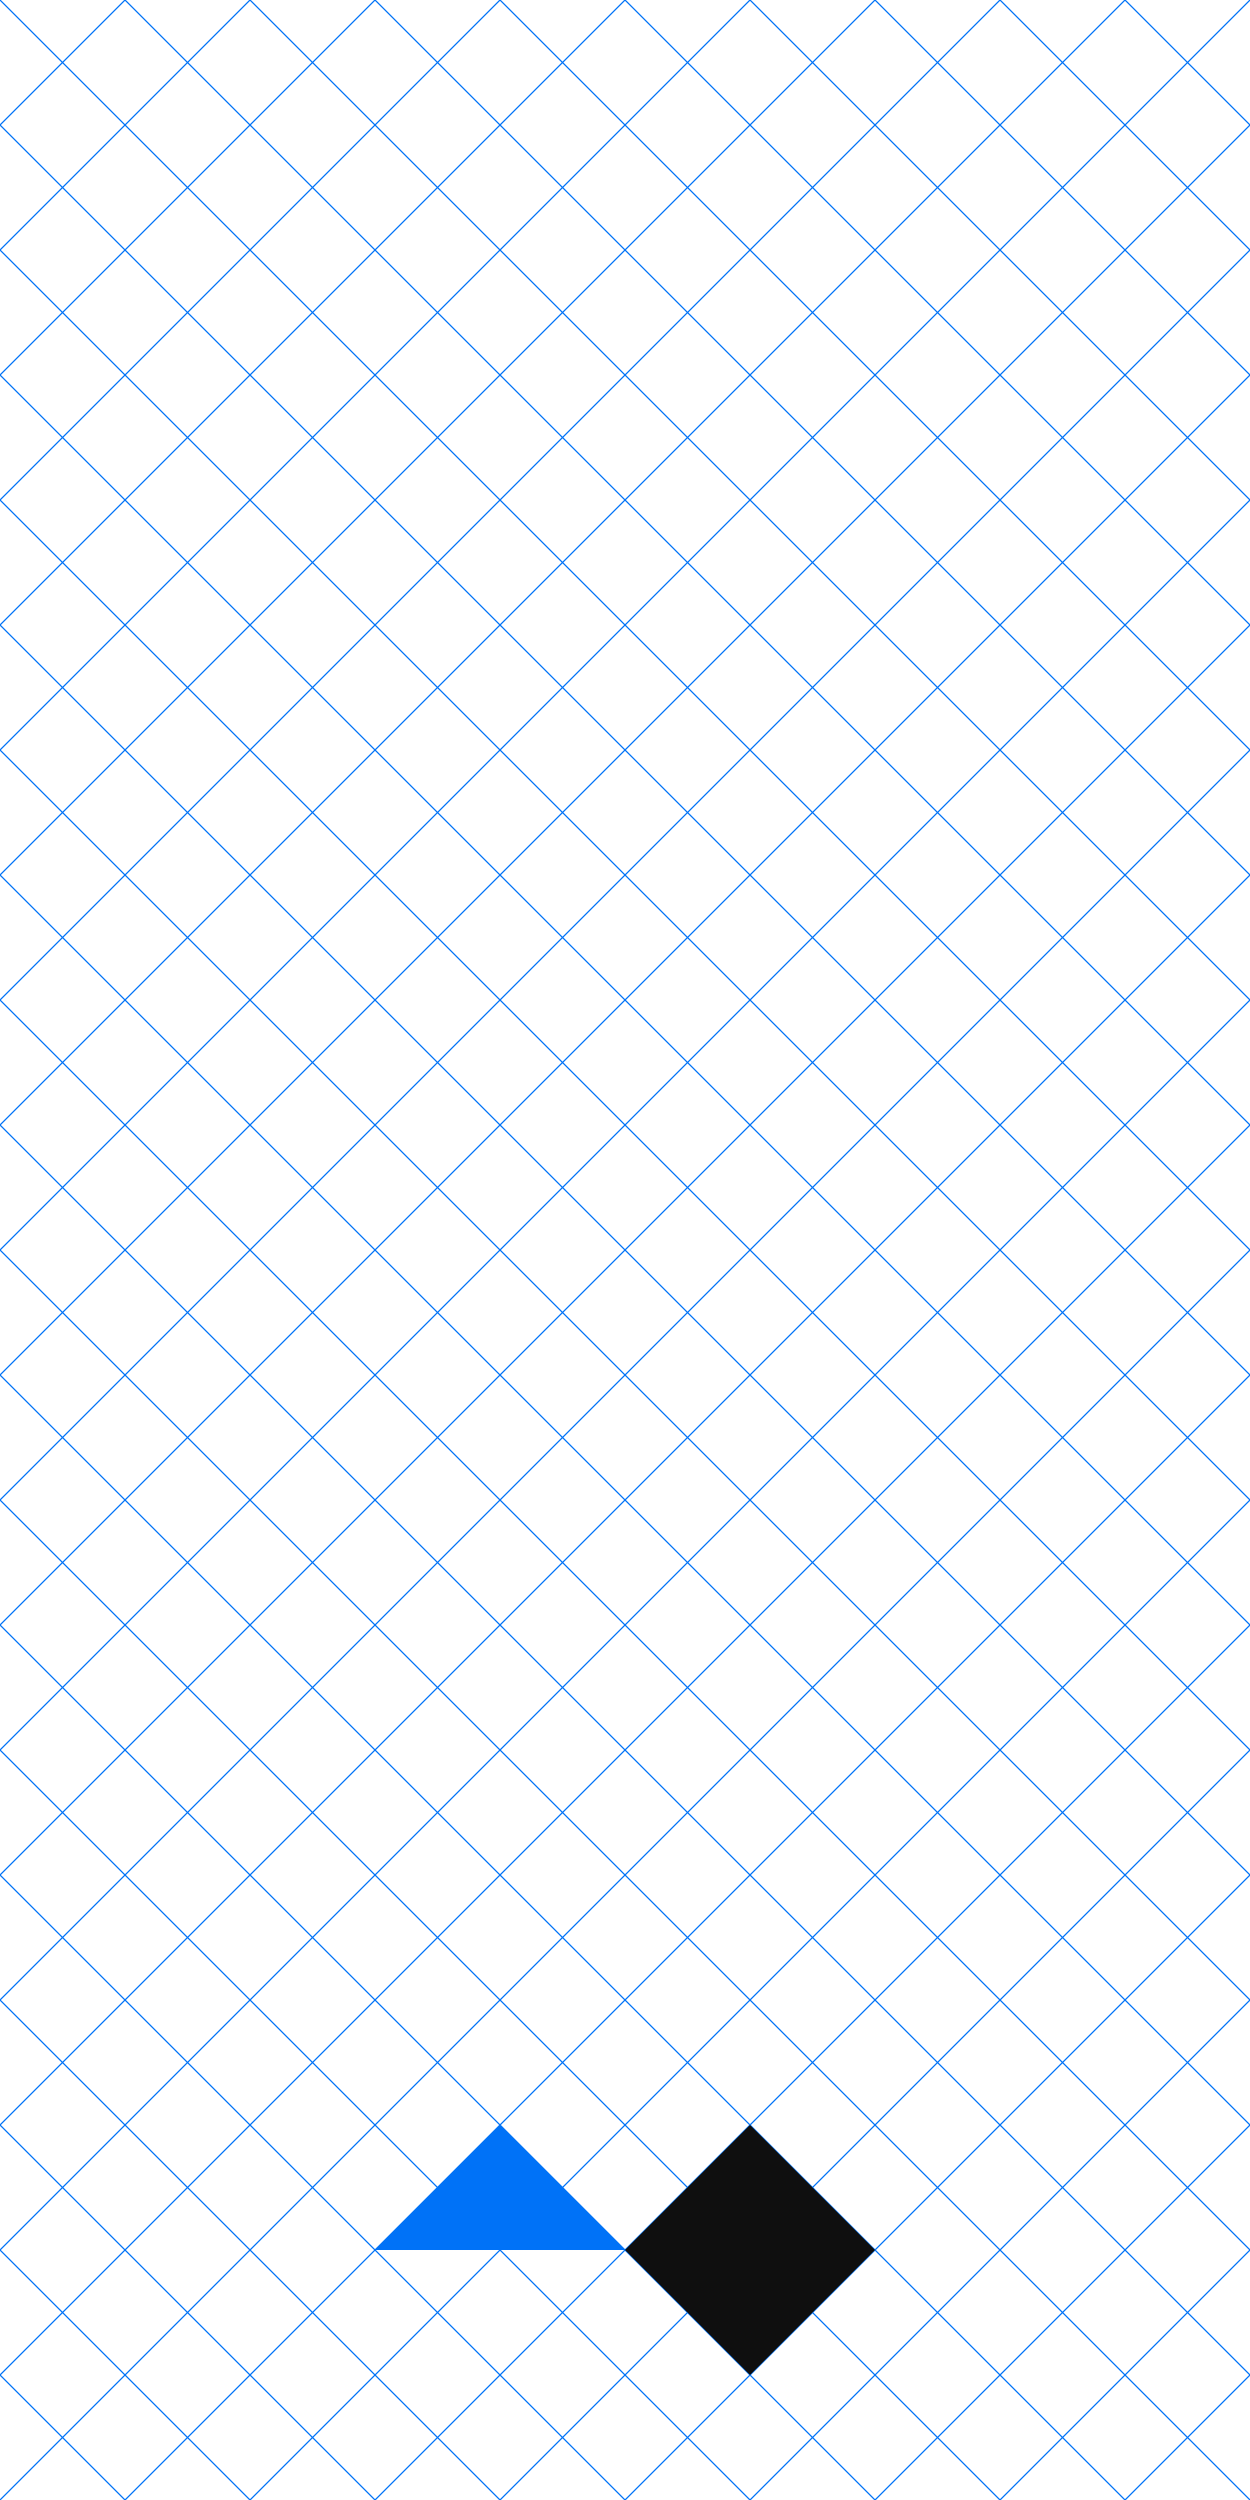
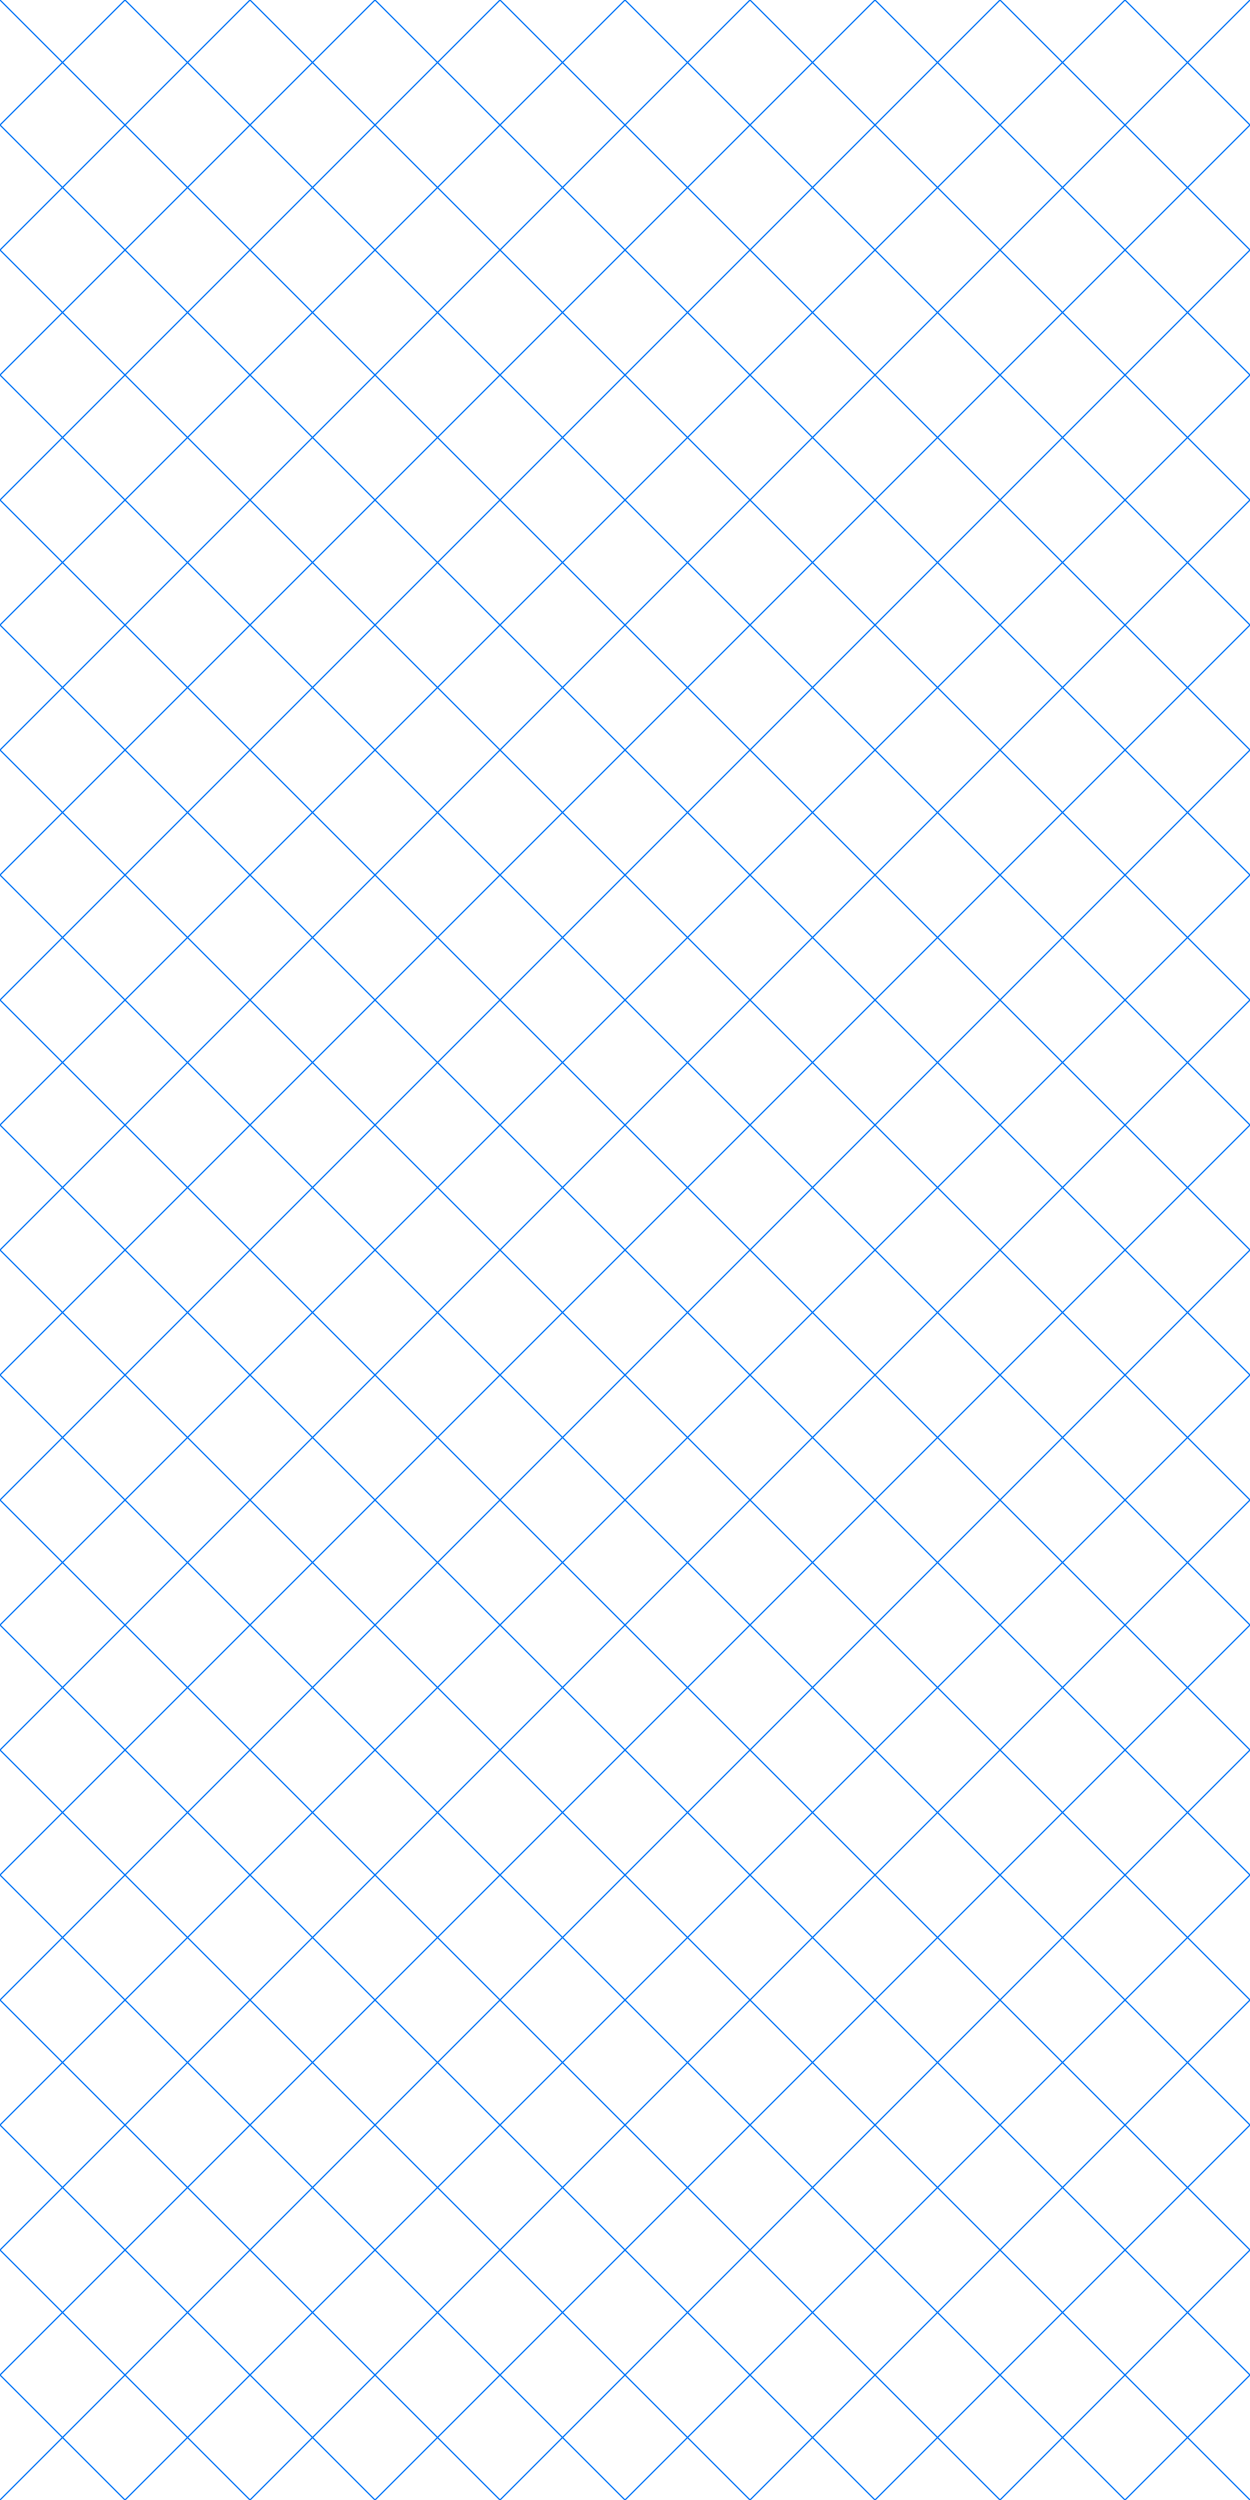
- <svg xmlns="http://www.w3.org/2000/svg" id="BG" viewBox="0 0 500 1000">
-   <defs>
-     <style>.cls-1,.cls-2{fill:none;}.cls-3{clip-path:url(#clippath);}.cls-4{fill:#0072f7;}.cls-5{fill:#0f0f0f;}.cls-6{clip-path:url(#clippath-1);}.cls-7{clip-path:url(#clippath-3);}.cls-8{clip-path:url(#clippath-2);}.cls-2{stroke:#0072f7;stroke-miterlimit:10;stroke-width:.5px;}</style>
-     <clipPath id="clippath">
-       <rect class="cls-1" x="-1955.86" y="-823.04" width="1024" height="640" />
+ <svg xmlns="http://www.w3.org/2000/svg" xmlns:xlink="http://www.w3.org/1999/xlink" version="1.1" id="BG" x="0px" y="0px" viewBox="0 0 500 1000" style="enable-background:new 0 0 500 1000;" xml:space="preserve">
+   <style type="text/css">
+ 	.st0{clip-path:url(#SVGID_00000087380294504632625280000000972581256253041800_);}
+ 	.st1{fill:none;stroke:#0072F7;stroke-width:0.5;stroke-miterlimit:10;}
+ 	.st2{clip-path:url(#SVGID_00000103946361704984821500000001604305158475614600_);}
+ 	.st3{clip-path:url(#SVGID_00000078753733970043922540000007340411096215033774_);}
+ 	.st4{clip-path:url(#SVGID_00000104668688051538073740000008341249253744623269_);}
+ </style>
+   <g>
+     <defs>
+       <rect id="SVGID_1_" x="-1955.9" y="-823" width="1024" height="640" />
+     </defs>
+     <clipPath id="SVGID_00000079454934956149933380000007903283200670190011_">
+       <use xlink:href="#SVGID_1_" style="overflow:visible;" />
    </clipPath>
-     <clipPath id="clippath-1">
-       <rect class="cls-1" x="-1860.86" y="140" width="834" height="720" />
-     </clipPath>
-     <clipPath id="clippath-2">
-       <rect class="cls-1" x="-1860.86" y="1150.77" width="834" height="720" />
-     </clipPath>
-     <clipPath id="clippath-3">
-       <rect class="cls-1" width="500" height="1000" />
-     </clipPath>
-   </defs>
-   <g class="cls-3">
-     <line class="cls-2" x1="-1171.86" y1="56.96" x2="68.14" y2="-1183.04" />
-   </g>
-   <g class="cls-6">
-     <g>
-       <line class="cls-2" x1="133.14" y1="580" x2="-666.86" y2="-220" />
-       <line class="cls-2" x1="213.14" y1="580" x2="-586.86" y2="-220" />
-       <line class="cls-2" x1="53.14" y1="580" x2="-746.86" y2="-220" />
-       <line class="cls-2" x1="-666.86" y1="580" x2="133.14" y2="-220" />
-       <line class="cls-2" x1="-746.86" y1="580" x2="53.14" y2="-220" />
-     </g>
-   </g>
-   <g class="cls-8">
-     <g>
-       <line class="cls-2" x1="133.14" y1="1590.77" x2="-666.86" y2="790.77" />
-       <line class="cls-2" x1="213.14" y1="1590.77" x2="-586.86" y2="790.77" />
-       <line class="cls-2" x1="53.14" y1="1590.77" x2="-746.86" y2="790.77" />
-       <line class="cls-2" x1="-666.86" y1="1590.77" x2="133.14" y2="790.77" />
-       <line class="cls-2" x1="-746.86" y1="1590.77" x2="53.14" y2="790.77" />
-     </g>
-   </g>
-   <g class="cls-7">
-     <g>
-       <line class="cls-2" x1="50" x2="-967.37" y2="1017.37" />
-       <line class="cls-2" x1="100" x2="-917.37" y2="1017.37" />
-       <line class="cls-2" x1="150" x2="-867.37" y2="1017.37" />
-       <line class="cls-2" x1="200" x2="-817.37" y2="1017.37" />
-       <line class="cls-2" x1="250" x2="-767.37" y2="1017.37" />
-       <line class="cls-2" x1="300" x2="-717.37" y2="1017.37" />
-       <line class="cls-2" x1="350" x2="-667.37" y2="1017.37" />
-       <line class="cls-2" x1="400" x2="-617.37" y2="1017.37" />
-       <line class="cls-2" x1="450" x2="-567.37" y2="1017.37" />
-       <line class="cls-2" x1="500" x2="-517.37" y2="1017.37" />
-       <line class="cls-2" x1="550" x2="-467.37" y2="1017.37" />
-       <line class="cls-2" x1="600" x2="-417.37" y2="1017.37" />
-       <line class="cls-2" x1="650" x2="-367.37" y2="1017.37" />
-       <line class="cls-2" x1="700" x2="-317.37" y2="1017.37" />
-       <line class="cls-2" x1="750" x2="-267.37" y2="1017.37" />
-       <line class="cls-2" x1="800" x2="-217.37" y2="1017.37" />
-       <line class="cls-2" x1="850" x2="-167.37" y2="1017.37" />
-       <line class="cls-2" x1="900" x2="-117.37" y2="1017.37" />
-       <line class="cls-2" x1="950" x2="-67.37" y2="1017.37" />
-       <line class="cls-2" x1="1000" x2="-17.37" y2="1017.37" />
-       <line class="cls-2" x1="1050" x2="32.63" y2="1017.37" />
-       <line class="cls-2" x1="1100" x2="82.63" y2="1017.37" />
-       <line class="cls-2" x1="1150" x2="132.63" y2="1017.37" />
-       <line class="cls-2" x1="1200" x2="182.63" y2="1017.37" />
-       <line class="cls-2" x1="1250" x2="232.63" y2="1017.37" />
-       <line class="cls-2" x1="1300" x2="282.63" y2="1017.37" />
-       <line class="cls-2" x1="1350" x2="332.63" y2="1017.37" />
-       <line class="cls-2" x1="1400" x2="382.63" y2="1017.37" />
-       <line class="cls-2" x1="1450" x2="432.63" y2="1017.37" />
-       <line class="cls-2" x1="450" y1="0" x2="1467.37" y2="1017.37" />
-       <line class="cls-2" x1="400" y1="0" x2="1417.37" y2="1017.37" />
-       <line class="cls-2" x1="350" y1="0" x2="1367.37" y2="1017.37" />
-       <line class="cls-2" x1="300" y1="0" x2="1317.37" y2="1017.37" />
-       <line class="cls-2" x1="250" y1="0" x2="1267.37" y2="1017.37" />
-       <line class="cls-2" x1="200" y1="0" x2="1217.37" y2="1017.37" />
-       <line class="cls-2" x1="150" y1="0" x2="1167.37" y2="1017.37" />
-       <line class="cls-2" x1="100" y1="0" x2="1117.37" y2="1017.37" />
-       <line class="cls-2" x1="50" y1="0" x2="1067.37" y2="1017.37" />
-       <line class="cls-2" y1="0" x2="1017.37" y2="1017.37" />
-       <line class="cls-2" x1="-50" y1="0" x2="967.37" y2="1017.37" />
-       <line class="cls-2" x1="-100" y1="0" x2="917.37" y2="1017.37" />
-       <line class="cls-2" x1="-150" y1="0" x2="867.37" y2="1017.37" />
-       <line class="cls-2" x1="-200" y1="0" x2="817.37" y2="1017.37" />
-       <line class="cls-2" x1="-250" y1="0" x2="767.37" y2="1017.37" />
-       <line class="cls-2" x1="-300" y1="0" x2="717.37" y2="1017.37" />
-       <line class="cls-2" x1="-350" y1="0" x2="667.37" y2="1017.37" />
-       <line class="cls-2" x1="-400" y1="0" x2="617.37" y2="1017.37" />
-       <line class="cls-2" x1="-450" y1="0" x2="567.37" y2="1017.37" />
-       <line class="cls-2" x1="-500" y1="0" x2="517.37" y2="1017.37" />
-       <line class="cls-2" x1="-550" y1="0" x2="467.37" y2="1017.37" />
-       <line class="cls-2" x1="-600" y1="0" x2="417.37" y2="1017.37" />
-       <line class="cls-2" x1="-650" y1="0" x2="367.37" y2="1017.37" />
-       <line class="cls-2" x1="-700" y1="0" x2="317.37" y2="1017.37" />
-       <line class="cls-2" x1="-750" y1="0" x2="267.37" y2="1017.37" />
-       <line class="cls-2" x1="-800" y1="0" x2="217.37" y2="1017.37" />
-       <line class="cls-2" x1="-850" y1="0" x2="167.37" y2="1017.37" />
-       <line class="cls-2" x1="-900" y1="0" x2="117.37" y2="1017.37" />
-       <line class="cls-2" x1="-950" y1="0" x2="67.37" y2="1017.37" />
+     <g style="clip-path:url(#SVGID_00000079454934956149933380000007903283200670190011_);">
+       <line class="st1" x1="-1171.9" y1="57" x2="68.1" y2="-1183" />
    </g>
  </g>
  <g>
-     <path class="cls-5" d="M350,900l-50,50-50-50,50-50,50,50Z" />
-     <path class="cls-4" d="M250,900h-100l50-50,50,50Z" />
+     <defs>
+       <rect id="SVGID_00000111178119165068576010000017648759304257256125_" x="-1860.9" y="140" width="834" height="720" />
+     </defs>
+     <clipPath id="SVGID_00000169541976262698925540000014132243383374548905_">
+       <use xlink:href="#SVGID_00000111178119165068576010000017648759304257256125_" style="overflow:visible;" />
+     </clipPath>
+     <g style="clip-path:url(#SVGID_00000169541976262698925540000014132243383374548905_);">
+       <g>
+         <line class="st1" x1="133.1" y1="580" x2="-666.9" y2="-220" />
+         <line class="st1" x1="213.1" y1="580" x2="-586.9" y2="-220" />
+         <line class="st1" x1="53.1" y1="580" x2="-746.9" y2="-220" />
+         <line class="st1" x1="-666.9" y1="580" x2="133.1" y2="-220" />
+         <line class="st1" x1="-746.9" y1="580" x2="53.1" y2="-220" />
+       </g>
+     </g>
+   </g>
+   <g>
+     <defs>
+       <rect id="SVGID_00000061448129283291542360000004789847041771249850_" x="-1860.9" y="1150.8" width="834" height="720" />
+     </defs>
+     <clipPath id="SVGID_00000117664762094545062390000002517459114519348143_">
+       <use xlink:href="#SVGID_00000061448129283291542360000004789847041771249850_" style="overflow:visible;" />
+     </clipPath>
+     <g style="clip-path:url(#SVGID_00000117664762094545062390000002517459114519348143_);">
+       <g>
+         <line class="st1" x1="133.1" y1="1590.8" x2="-666.9" y2="790.8" />
+         <line class="st1" x1="213.1" y1="1590.8" x2="-586.9" y2="790.8" />
+         <line class="st1" x1="53.1" y1="1590.8" x2="-746.9" y2="790.8" />
+         <line class="st1" x1="-666.9" y1="1590.8" x2="133.1" y2="790.8" />
+         <line class="st1" x1="-746.9" y1="1590.8" x2="53.1" y2="790.8" />
+       </g>
+     </g>
+   </g>
+   <g>
+     <defs>
+       <rect id="SVGID_00000133524791728883780830000010779603889417852834_" width="500" height="1000" />
+     </defs>
+     <clipPath id="SVGID_00000164508980815440396240000017755795549101293231_">
+       <use xlink:href="#SVGID_00000133524791728883780830000010779603889417852834_" style="overflow:visible;" />
+     </clipPath>
+     <g style="clip-path:url(#SVGID_00000164508980815440396240000017755795549101293231_);">
+       <g>
+         <line class="st1" x1="50" y1="0" x2="-967.4" y2="1017.4" />
+         <line class="st1" x1="100" y1="0" x2="-917.4" y2="1017.4" />
+         <line class="st1" x1="150" y1="0" x2="-867.4" y2="1017.4" />
+         <line class="st1" x1="200" y1="0" x2="-817.4" y2="1017.4" />
+         <line class="st1" x1="250" y1="0" x2="-767.4" y2="1017.4" />
+         <line class="st1" x1="300" y1="0" x2="-717.4" y2="1017.4" />
+         <line class="st1" x1="350" y1="0" x2="-667.4" y2="1017.4" />
+         <line class="st1" x1="400" y1="0" x2="-617.4" y2="1017.4" />
+         <line class="st1" x1="450" y1="0" x2="-567.4" y2="1017.4" />
+         <line class="st1" x1="500" y1="0" x2="-517.4" y2="1017.4" />
+         <line class="st1" x1="550" y1="0" x2="-467.4" y2="1017.4" />
+         <line class="st1" x1="600" y1="0" x2="-417.4" y2="1017.4" />
+         <line class="st1" x1="650" y1="0" x2="-367.4" y2="1017.4" />
+         <line class="st1" x1="700" y1="0" x2="-317.4" y2="1017.4" />
+         <line class="st1" x1="750" y1="0" x2="-267.4" y2="1017.4" />
+         <line class="st1" x1="800" y1="0" x2="-217.4" y2="1017.4" />
+         <line class="st1" x1="850" y1="0" x2="-167.4" y2="1017.4" />
+         <line class="st1" x1="900" y1="0" x2="-117.4" y2="1017.4" />
+         <line class="st1" x1="950" y1="0" x2="-67.4" y2="1017.4" />
+         <line class="st1" x1="1000" y1="0" x2="-17.4" y2="1017.4" />
+         <line class="st1" x1="1050" y1="0" x2="32.6" y2="1017.4" />
+         <line class="st1" x1="1100" y1="0" x2="82.6" y2="1017.4" />
+         <line class="st1" x1="1150" y1="0" x2="132.6" y2="1017.4" />
+         <line class="st1" x1="1200" y1="0" x2="182.6" y2="1017.4" />
+         <line class="st1" x1="1250" y1="0" x2="232.6" y2="1017.4" />
+         <line class="st1" x1="1300" y1="0" x2="282.6" y2="1017.4" />
+         <line class="st1" x1="1350" y1="0" x2="332.6" y2="1017.4" />
+         <line class="st1" x1="1400" y1="0" x2="382.6" y2="1017.4" />
+         <line class="st1" x1="1450" y1="0" x2="432.6" y2="1017.4" />
+         <line class="st1" x1="450" y1="0" x2="1467.4" y2="1017.4" />
+         <line class="st1" x1="400" y1="0" x2="1417.4" y2="1017.4" />
+         <line class="st1" x1="350" y1="0" x2="1367.4" y2="1017.4" />
+         <line class="st1" x1="300" y1="0" x2="1317.4" y2="1017.4" />
+         <line class="st1" x1="250" y1="0" x2="1267.4" y2="1017.4" />
+         <line class="st1" x1="200" y1="0" x2="1217.4" y2="1017.4" />
+         <line class="st1" x1="150" y1="0" x2="1167.4" y2="1017.4" />
+         <line class="st1" x1="100" y1="0" x2="1117.4" y2="1017.4" />
+         <line class="st1" x1="50" y1="0" x2="1067.4" y2="1017.4" />
+         <line class="st1" x1="0" y1="0" x2="1017.4" y2="1017.4" />
+         <line class="st1" x1="-50" y1="0" x2="967.4" y2="1017.4" />
+         <line class="st1" x1="-100" y1="0" x2="917.4" y2="1017.4" />
+         <line class="st1" x1="-150" y1="0" x2="867.4" y2="1017.4" />
+         <line class="st1" x1="-200" y1="0" x2="817.4" y2="1017.4" />
+         <line class="st1" x1="-250" y1="0" x2="767.4" y2="1017.4" />
+         <line class="st1" x1="-300" y1="0" x2="717.4" y2="1017.4" />
+         <line class="st1" x1="-350" y1="0" x2="667.4" y2="1017.4" />
+         <line class="st1" x1="-400" y1="0" x2="617.4" y2="1017.4" />
+         <line class="st1" x1="-450" y1="0" x2="567.4" y2="1017.4" />
+         <line class="st1" x1="-500" y1="0" x2="517.4" y2="1017.4" />
+         <line class="st1" x1="-550" y1="0" x2="467.4" y2="1017.4" />
+         <line class="st1" x1="-600" y1="0" x2="417.4" y2="1017.4" />
+         <line class="st1" x1="-650" y1="0" x2="367.4" y2="1017.4" />
+         <line class="st1" x1="-700" y1="0" x2="317.4" y2="1017.4" />
+         <line class="st1" x1="-750" y1="0" x2="267.4" y2="1017.4" />
+         <line class="st1" x1="-800" y1="0" x2="217.4" y2="1017.4" />
+         <line class="st1" x1="-850" y1="0" x2="167.4" y2="1017.4" />
+         <line class="st1" x1="-900" y1="0" x2="117.4" y2="1017.4" />
+         <line class="st1" x1="-950" y1="0" x2="67.4" y2="1017.4" />
+       </g>
+     </g>
  </g>
</svg>
